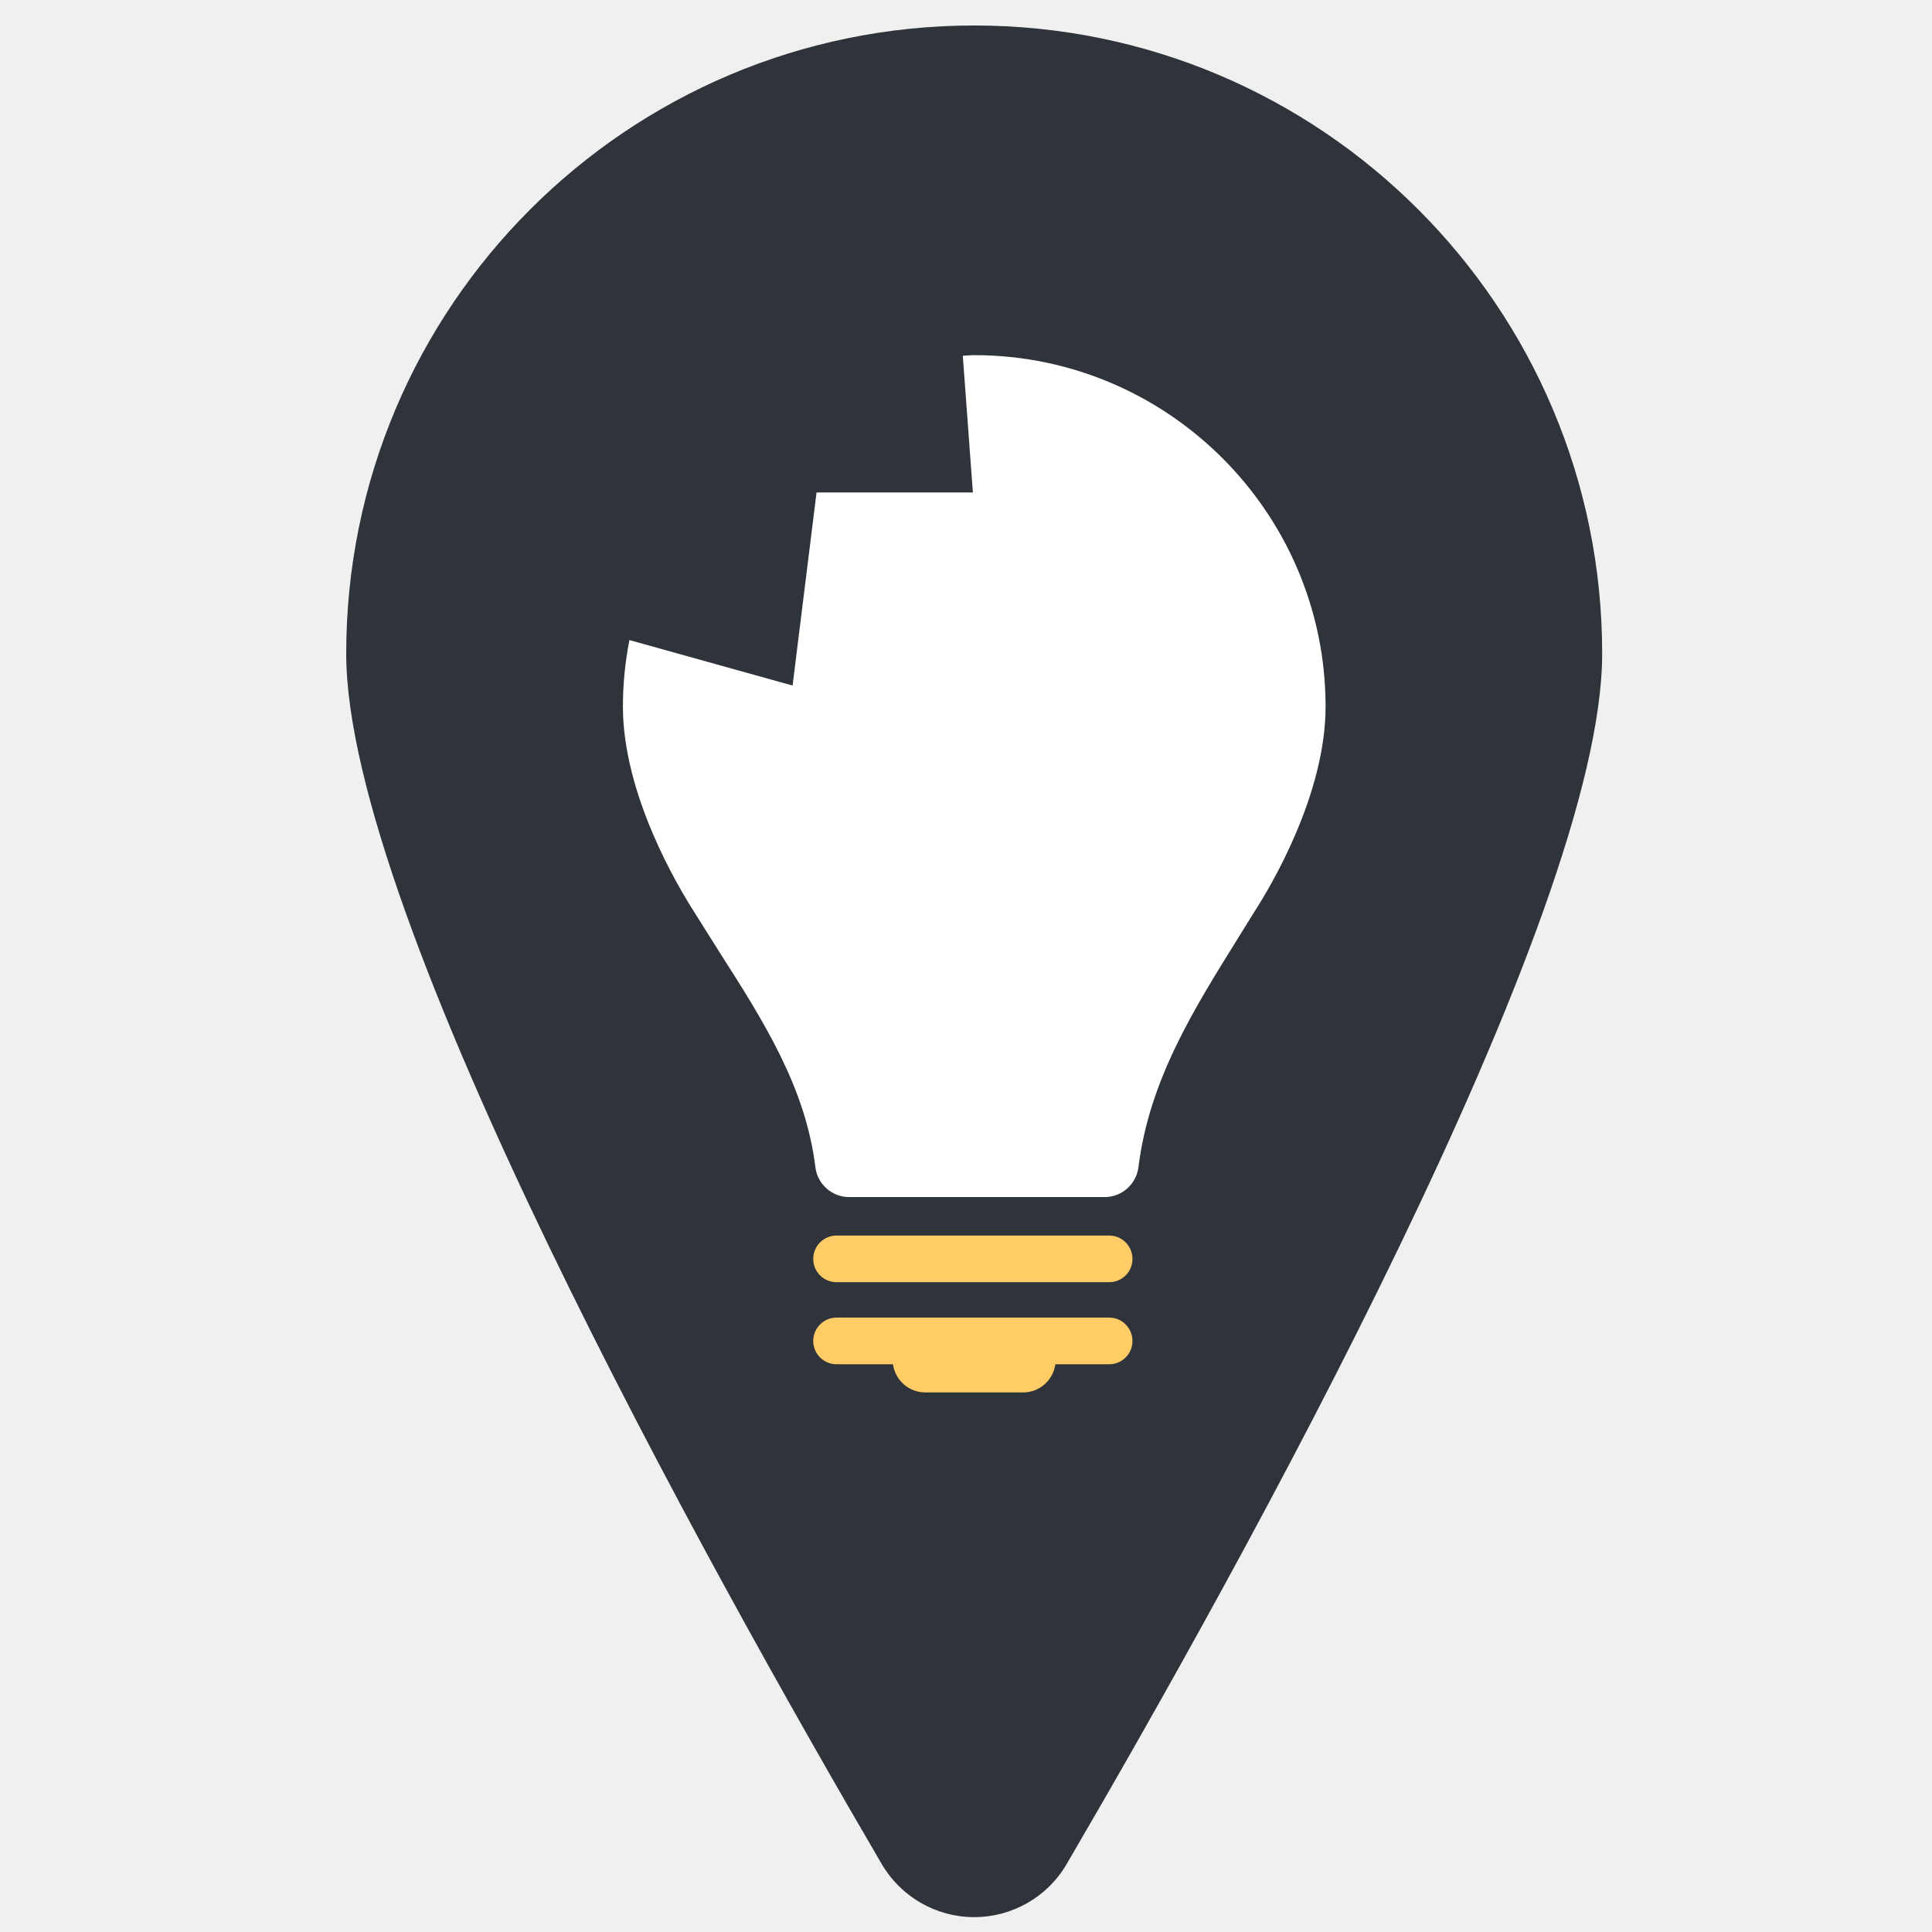
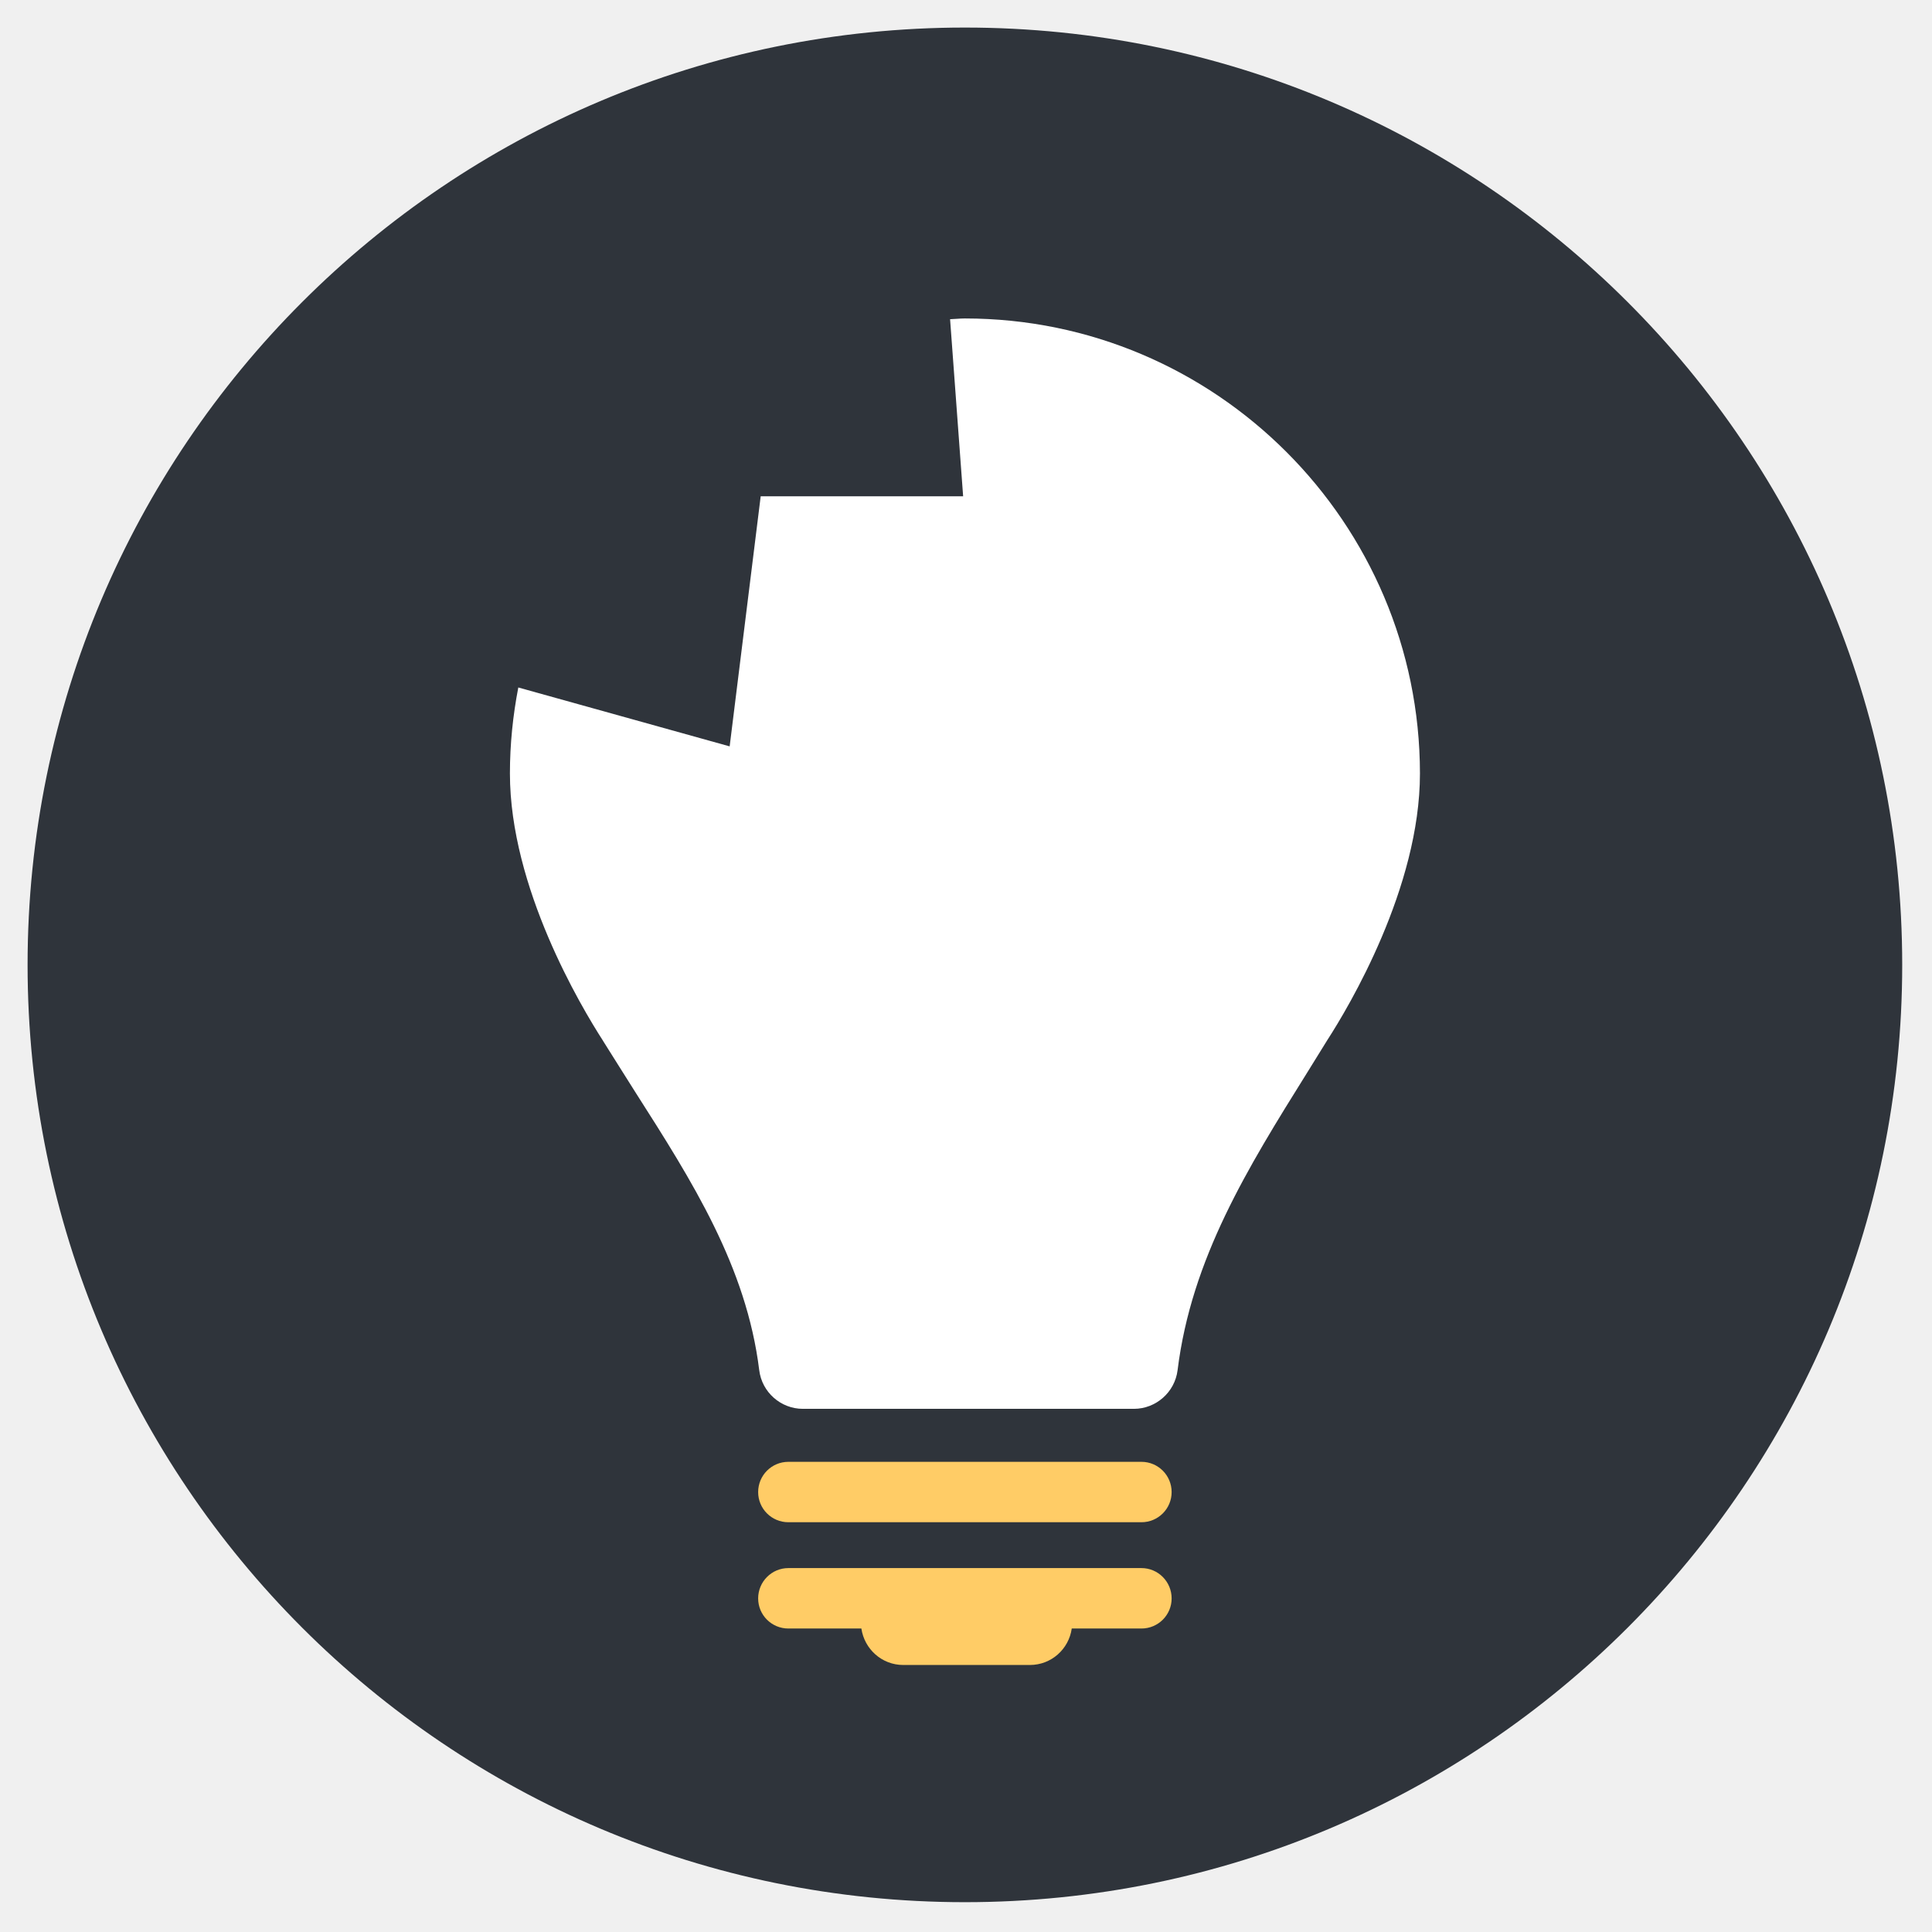
<svg xmlns="http://www.w3.org/2000/svg" version="1.1" id="Capa_1" x="0px" y="0px" width="70.04px" height="70.04px" viewBox="0 0 70.04 70.04" enable-background="new 0 0 70.04 70.04" xml:space="preserve">
+   <circle fill="#2F343B" cx="34.98" cy="34.979" r="33.98" />
  <g>
-     <path fill="#2F343B" d="M35.318,0.924c-12.575,0-22.767,10.197-22.767,22.771c0,9.526,13.078,33.048,19.41,43.876   c0.698,1.193,1.971,1.93,3.354,1.93c1.381,0,2.659-0.729,3.355-1.926C45,56.747,58.083,33.222,58.083,23.695   C58.084,11.121,47.889,0.924,35.318,0.924z" />
-   </g>
-   <path fill="#FFCC66" d="M40.211,44.792h-9.884c-0.467,0-0.845,0.379-0.845,0.847c0,0.467,0.378,0.844,0.845,0.844h9.884  c0.467,0,0.844-0.377,0.844-0.844C41.055,45.17,40.678,44.792,40.211,44.792z" />
-   <path fill="#FFCC66" d="M40.211,47.766h-9.884c-0.467,0-0.845,0.381-0.845,0.848s0.378,0.844,0.845,0.844h2.045  c0.084,0.576,0.571,1.021,1.172,1.021h3.544c0.602,0,1.09-0.445,1.172-1.021h1.951c0.467,0,0.844-0.377,0.844-0.844  S40.678,47.766,40.211,47.766z" />
-   <g>
-     <path fill="#FFFFFF" d="M35.317,12.875c-0.14,0-0.274,0.017-0.413,0.021l0.365,4.957h-5.667l-0.869,7l-5.916-1.649   c-0.15,0.781-0.235,1.584-0.235,2.408c0,3.193,1.992,6.528,2.604,7.479c-0.016-0.021,0.903,1.436,0.903,1.436   c1.603,2.511,3.113,4.888,3.471,7.786c0.076,0.619,0.602,1.084,1.224,1.084h9.263c0.619,0,1.146-0.465,1.224-1.08   c0.388-3.127,1.961-5.66,3.629-8.336l0.563-0.909c0.603-0.928,2.593-4.263,2.593-7.458C48.053,18.591,42.338,12.875,35.317,12.875z   " />
-     <path display="none" fill="#FFFFFF" d="M29.603,17.854h5.667l-0.365-4.957c-6.014,0.193-10.981,4.565-12.086,10.308l5.916,1.649   L29.603,17.854z" />
+     <path fill="#FFFFFF" d="M34.977,11.545c-0.183,0-0.354,0.022-0.534,0.027l0.473,6.42h-7.339l-1.125,9.066l-7.662-2.135   c-0.195,1.011-0.304,2.051-0.304,3.118c0,4.136,2.58,8.455,3.372,9.685c-0.02-0.026,1.17,1.86,1.17,1.86   c2.077,3.253,4.031,6.332,4.496,10.086c0.098,0.8,0.78,1.402,1.584,1.402h11.998c0.801,0,1.484-0.603,1.584-1.398   c0.502-4.049,2.539-7.331,4.701-10.795l0.729-1.177c0.779-1.203,3.357-5.523,3.357-9.661   C51.471,18.948,44.071,11.545,34.977,11.545z" />
+     <path fill="#FFCC66" d="M41.381,52.995H28.58c-0.605,0-1.095,0.49-1.095,1.097c0,0.604,0.489,1.093,1.095,1.093h12.801   c0.604,0,1.094-0.489,1.094-1.093C42.475,53.485,41.985,52.995,41.381,52.995z" />
+     <path fill="#FFCC66" d="M41.381,56.847H28.58c-0.605,0-1.095,0.494-1.095,1.099c0,0.604,0.489,1.092,1.095,1.092h2.647   c0.11,0.745,0.741,1.322,1.518,1.322h4.591c0.779,0,1.412-0.577,1.518-1.322h2.527c0.604,0,1.094-0.488,1.094-1.092   C42.475,57.341,41.985,56.847,41.381,56.847z" />
  </g>
</svg>
